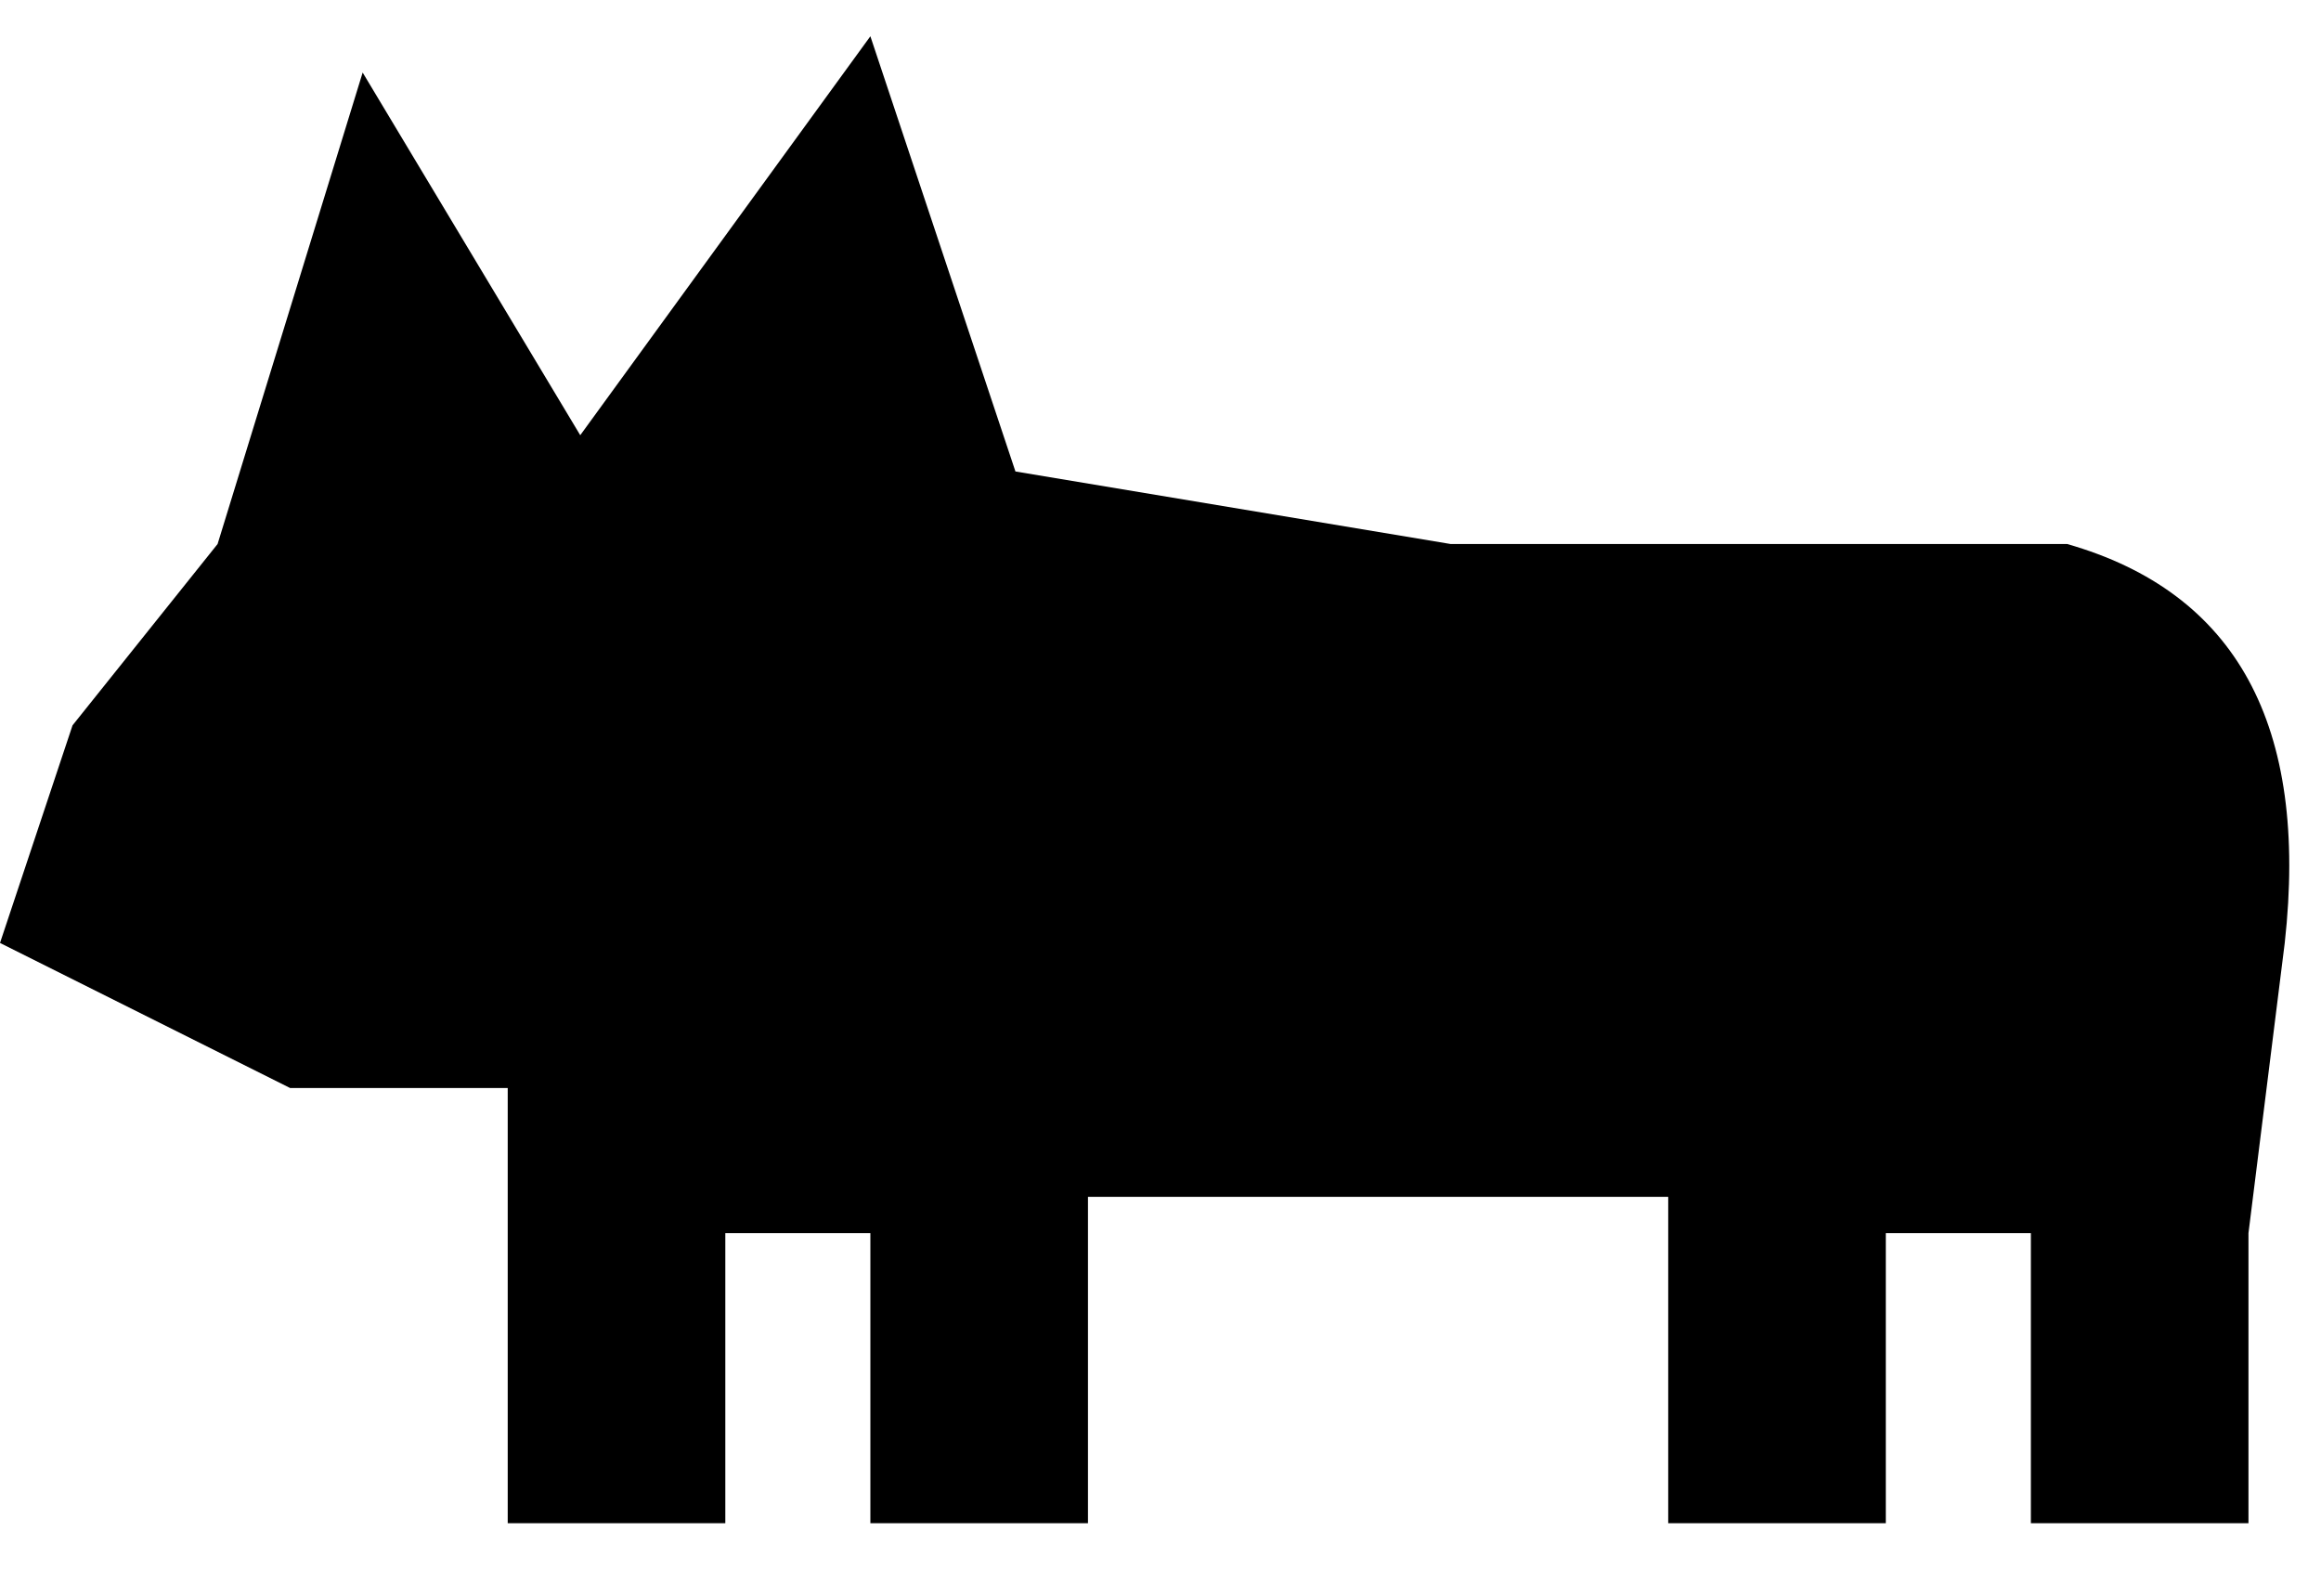
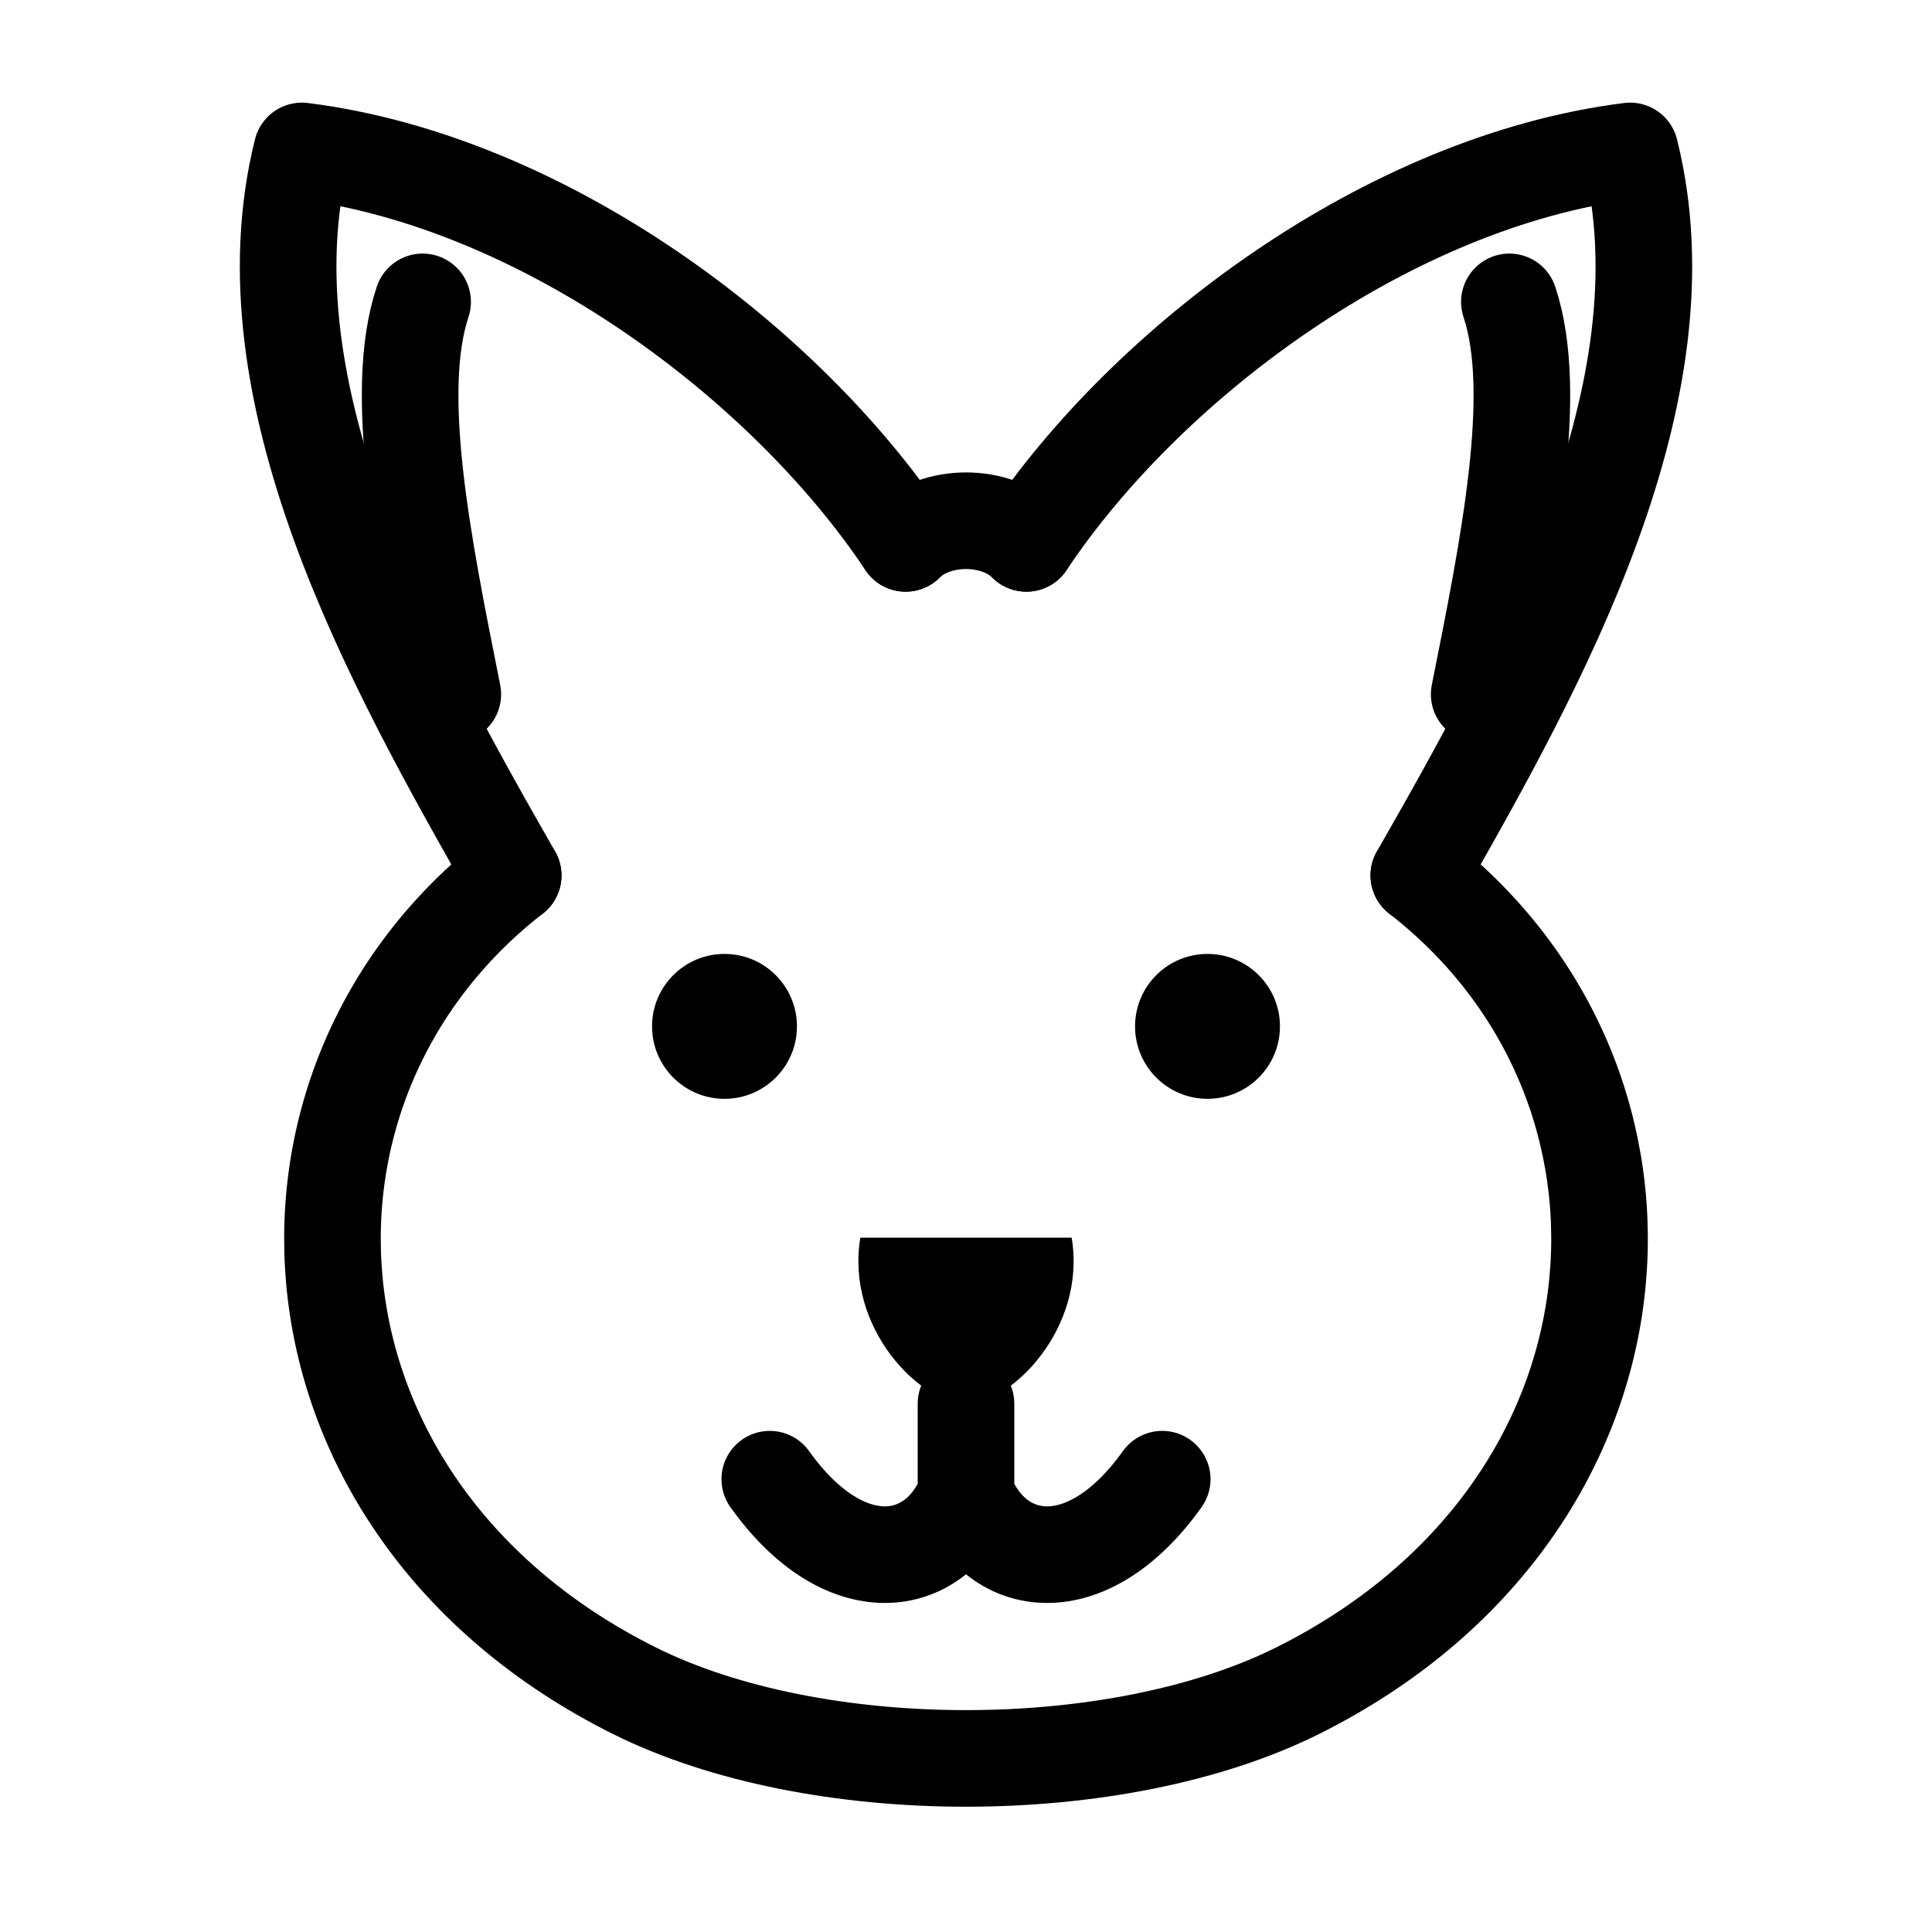
- <svg xmlns="http://www.w3.org/2000/svg" viewBox="0 0 64 44">
-   <path d="M10 2 16 12 24 1 28 13 40 15 57 15 Q64 17 63 26 L62 34 62 42 56 42 56 34 52 34 52 42 46 42 46 33 30 33 30 42 24 42 24 34 20 34 20 42 14 42 14 30 8 30 0 26 2 20 6 15 Z" />
+ <svg xmlns="http://www.w3.org/2000/svg" viewBox="0 0 64 64" fill="none" stroke="#000" stroke-width="3.2" stroke-linejoin="round" stroke-linecap="round">
+   <path d="M17 29 C 13 22 8 13 10 5 C 18 6 26 12 30 18" />
+   <path d="M47 29 C 51 22 56 13 54 5 C 46 6 38 12 34 18" />
+   <path d="M30 18 C 31 17 33 17 34 18" />
+   <path d="M15 23 C 14 18 13 13 14 10" />
+   <path d="M49 23 C 50 18 51 13 50 10" />
+   <path d="M17 29 C 8 36 9 50 21 56 C 27 59 37 59 43 56 C 55 50 56 36 47 29" />
+   <circle cx="24" cy="34" r="2.4" fill="#000" stroke="none" />
+   <circle cx="40" cy="34" r="2.4" fill="#000" stroke="none" />
+   <path d="M28.5 41 H35.5 C 36 44 33.5 46.5 32 46.5 C 30.5 46.5 28 44 28.5 41 Z" fill="#000" stroke="none" />
+   <path d="M32 46.5 V49.5 M25.5 49 C 28 52.5 31 52 32 49.5 C 33 52 36 52.5 38.5 49" />
</svg>
